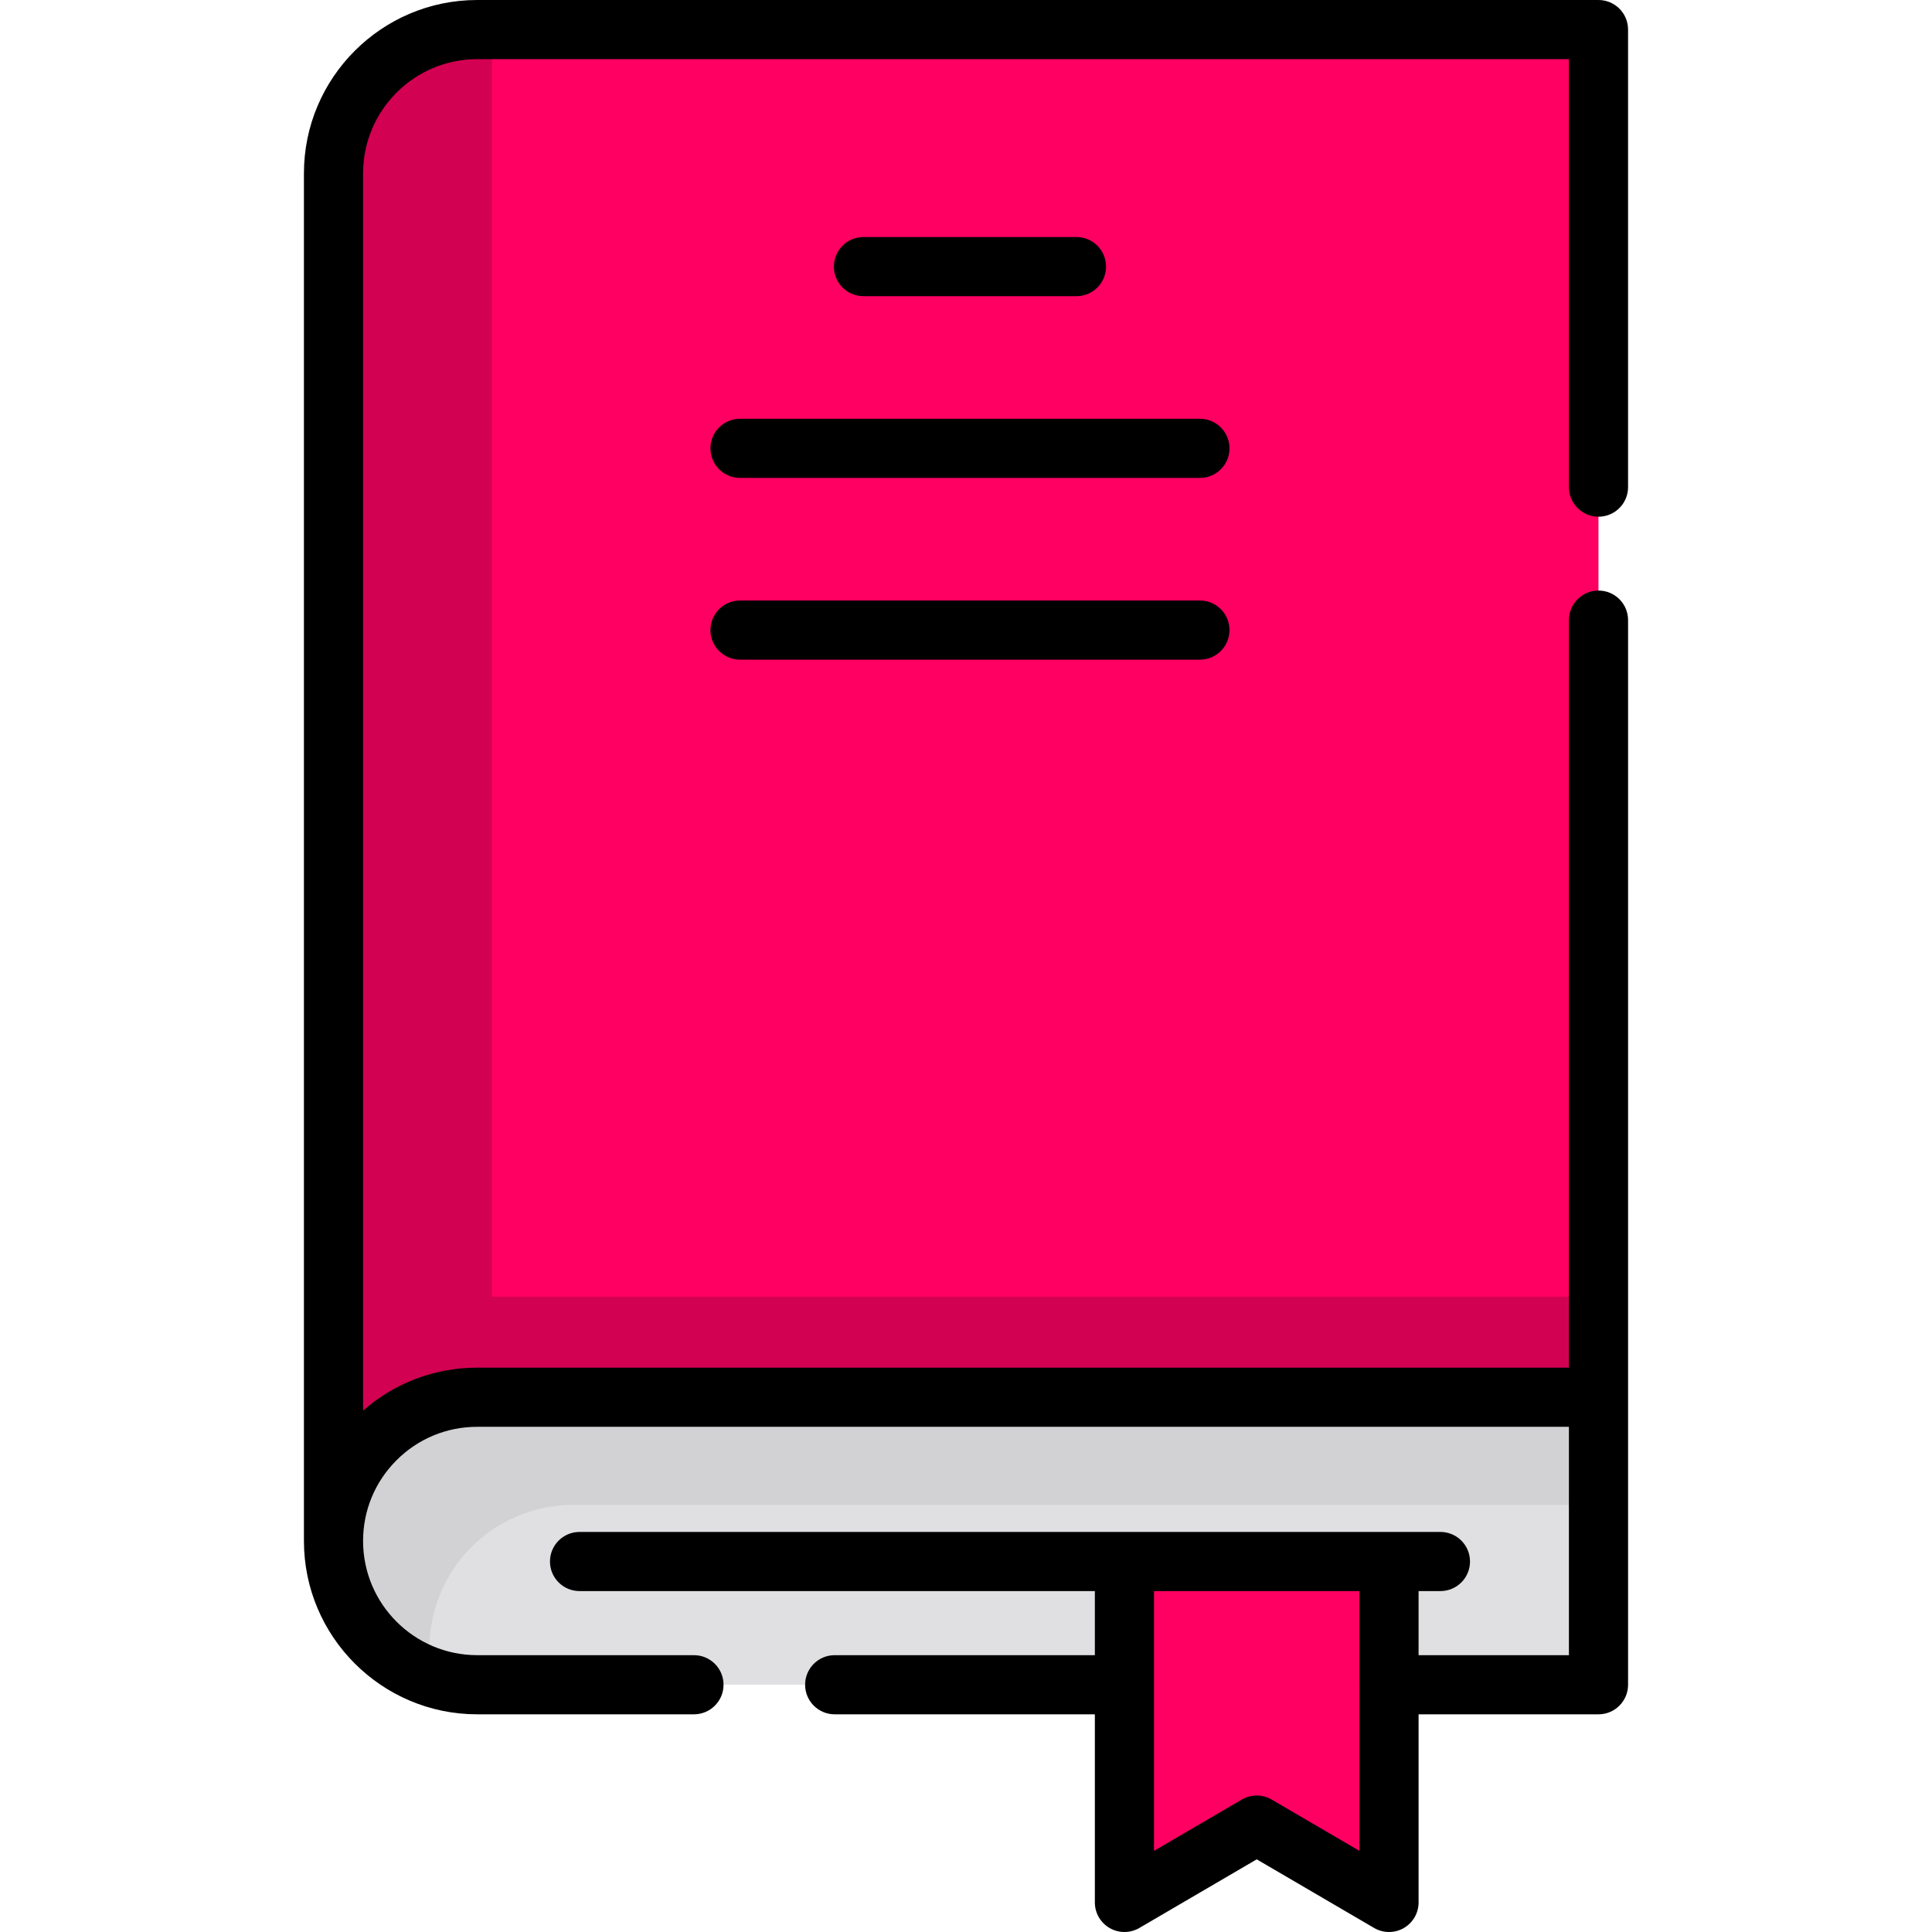
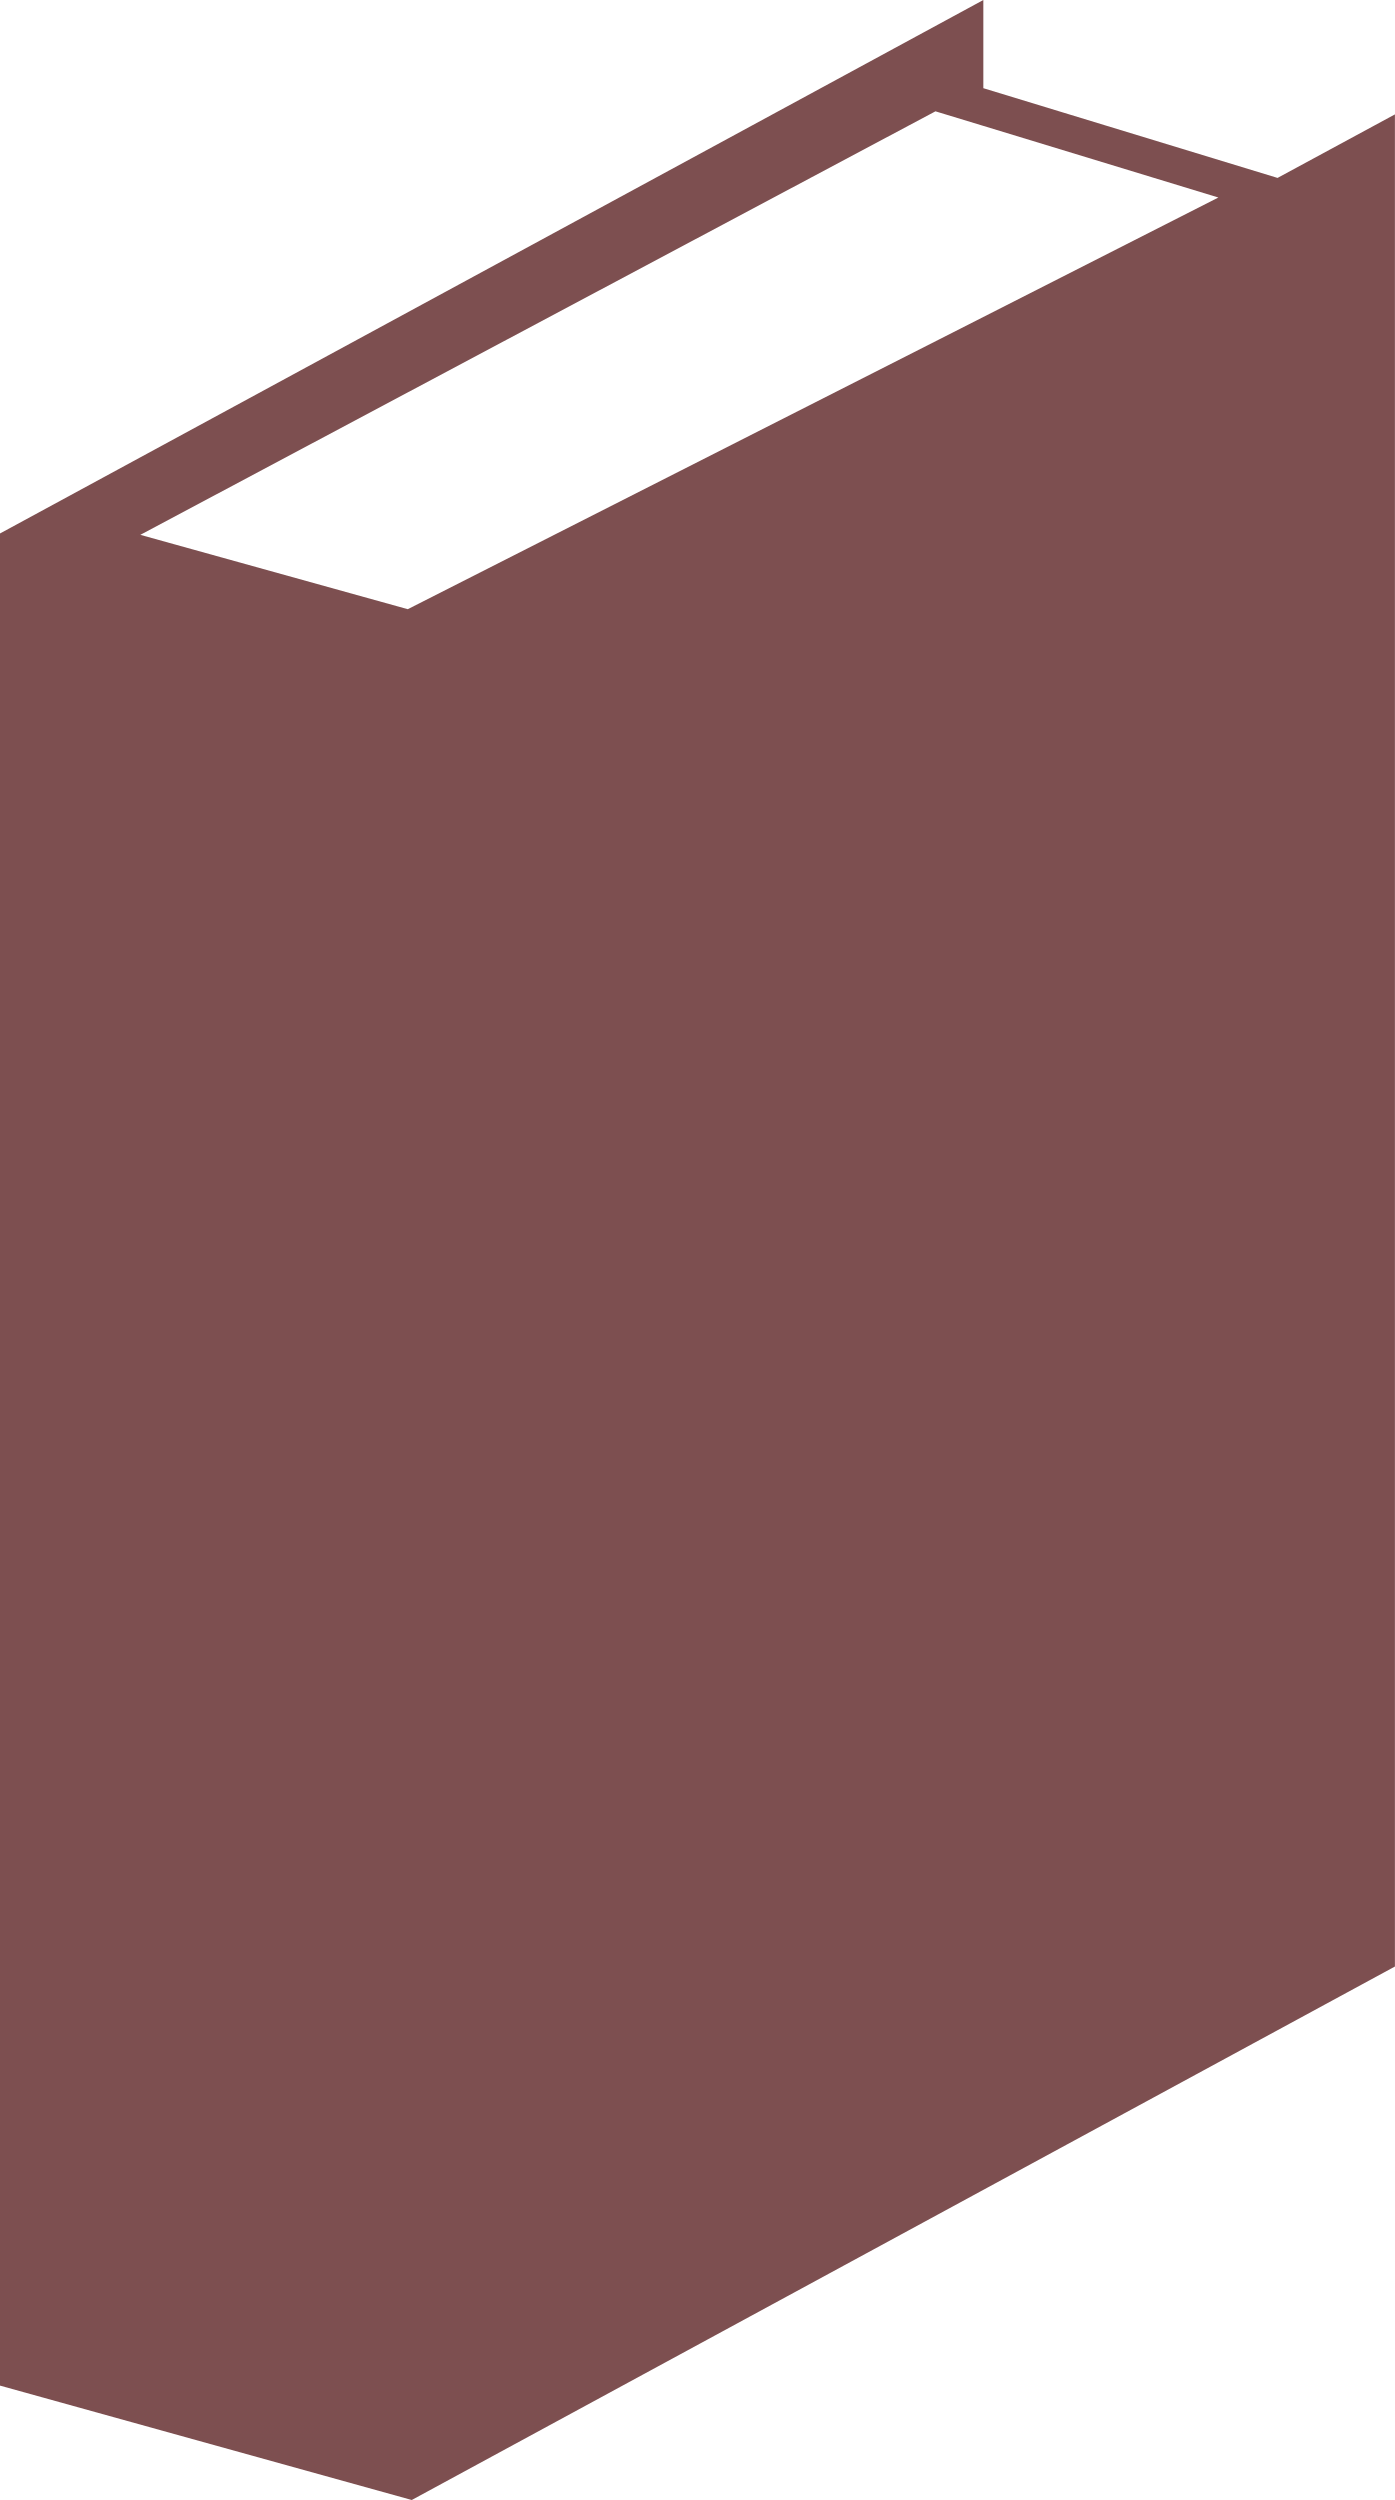
- <svg xmlns="http://www.w3.org/2000/svg" version="1.1" id="Layer_1" x="0px" y="0px" viewBox="0 0 512.001 512.001" style="enable-background:new 0 0 512.001 512.001;" xml:space="preserve">
-   <path style="fill:#ff0062;" d="M88.377,408.382V45.924c0-21.024,17.063-38.088,38.102-38.088h297.133v400.545H88.377z" />
-   <path style="fill:#d30151;" d="M130.367,343.643V7.837h-3.888c-21.039,0-38.102,17.063-38.102,38.088v362.457h335.236v-64.739  L130.367,343.643L130.367,343.643z" />
-   <path style="fill:#E0E0E3;" d="M423.613,446.47H126.474c-21.039,0-38.095-17.056-38.095-38.095l0,0  c0-21.039,17.056-38.095,38.095-38.095h297.139V446.47z" />
-   <path style="fill:#D2D1D3;" d="M113.812,436.892L113.812,436.892c0-21.039,17.056-38.095,38.095-38.095h271.706v-28.515H126.474  c-21.039,0-38.095,17.056-38.095,38.095l0,0c0,16.887,10.991,31.198,26.207,36.192C114.078,442.089,113.812,439.521,113.812,436.892  z" />
-   <polygon style="fill:#ff0062;" points="368.104,413.818 297.986,413.818 297.986,504.163 333.044,483.665 368.104,504.163 " />
-   <path d="M423.617,136.934c4.329,0,7.837-3.508,7.837-7.837V7.837c0-4.329-3.508-7.837-7.837-7.837H126.469  c-25.322,0-45.923,20.606-45.923,45.934v362.444c0,25.327,20.601,45.934,45.923,45.934h57.438c4.329,0,7.837-3.508,7.837-7.837  c0-4.329-3.508-7.837-7.837-7.837h-57.438c-16.68,0-30.25-13.574-30.25-30.26c0-8.09,3.147-15.688,8.867-21.4  c5.706-5.713,13.301-8.86,21.383-8.86H415.78v30.26v30.26h-39.841v-16.984h5.791c4.329,0,7.837-3.508,7.837-7.837  c0-4.329-3.508-7.837-7.837-7.837H153.585c-4.329,0-7.837,3.508-7.837,7.837c0,4.329,3.508,7.837,7.837,7.837h136.564v16.984H221.2  c-4.329,0-7.837,3.508-7.837,7.837s3.508,7.837,7.837,7.837h68.949v49.852c0,2.808,1.503,5.4,3.937,6.798  c2.435,1.397,5.43,1.385,7.856-0.032l31.105-18.185l31.103,18.185c1.221,0.715,2.588,1.071,3.955,1.071  c1.346,0,2.692-0.346,3.9-1.039c2.435-1.398,3.937-3.99,3.937-6.798v-49.852h47.678c4.329,0,7.837-3.508,7.837-7.837v-38.097  v-38.097v-205.94c0-4.329-3.508-7.837-7.837-7.837s-7.837,3.508-7.837,7.837v198.102H126.471c-11.258,0-21.884,4.031-30.25,11.387  V45.934c0-16.686,13.57-30.26,30.25-30.26h289.311v113.424C415.78,133.425,419.289,136.934,423.617,136.934z M360.266,446.455  c0,0.007-0.001,0.014-0.001,0.02c0,0.006,0.001,0.014,0.001,0.02v44.008l-23.267-13.604c-2.442-1.427-5.466-1.428-7.91,0  l-23.268,13.604v-43.947c0-0.027,0.004-0.053,0.004-0.08c0-0.027-0.004-0.053-0.004-0.08v-24.74h53.635h0.809v24.801H360.266z" />
-   <path d="M285.282,78.491c4.329,0,7.837-3.508,7.837-7.837s-3.508-7.837-7.837-7.837h-56.457c-4.329,0-7.837,3.508-7.837,7.837  c0,4.329,3.508,7.837,7.837,7.837H285.282z" />
-   <path d="M317.996,110.98H196.11c-4.329,0-7.837,3.508-7.837,7.837s3.508,7.837,7.837,7.837h121.885c4.329,0,7.837-3.508,7.837-7.837  S322.325,110.98,317.996,110.98z" />
-   <path d="M317.996,159.143H196.11c-4.329,0-7.837,3.508-7.837,7.837c0,4.329,3.508,7.837,7.837,7.837h121.885  c4.329,0,7.837-3.508,7.837-7.837C325.832,162.651,322.325,159.143,317.996,159.143z" />
+ <svg xmlns="http://www.w3.org/2000/svg" version="1.1" id="Capa_1" x="0px" y="0px" viewBox="21.885 0 55.25 99.02" style="enable-background:new 0 0 99.02 99.02;" xml:space="preserve">
+   <g>
+     <path style="fill:#7d4f50;" d="M72.486,7.047L60.833,3.493V0L21.885,21.13v73.359l16.309,4.531l38.941-21.13V4.531L72.486,7.047z    M60.833,12.555l-1.789,0.909L38.036,24.129l-10.593-2.945L58.937,4.409l0.104,0.032l1.789,0.544l9.312,2.838L60.833,12.555z" />
+   </g>
  <g>
</g>
  <g>
</g>
  <g>
</g>
  <g>
</g>
  <g>
</g>
  <g>
</g>
  <g>
</g>
  <g>
</g>
  <g>
</g>
  <g>
</g>
  <g>
</g>
  <g>
</g>
  <g>
</g>
  <g>
</g>
  <g>
</g>
</svg>
